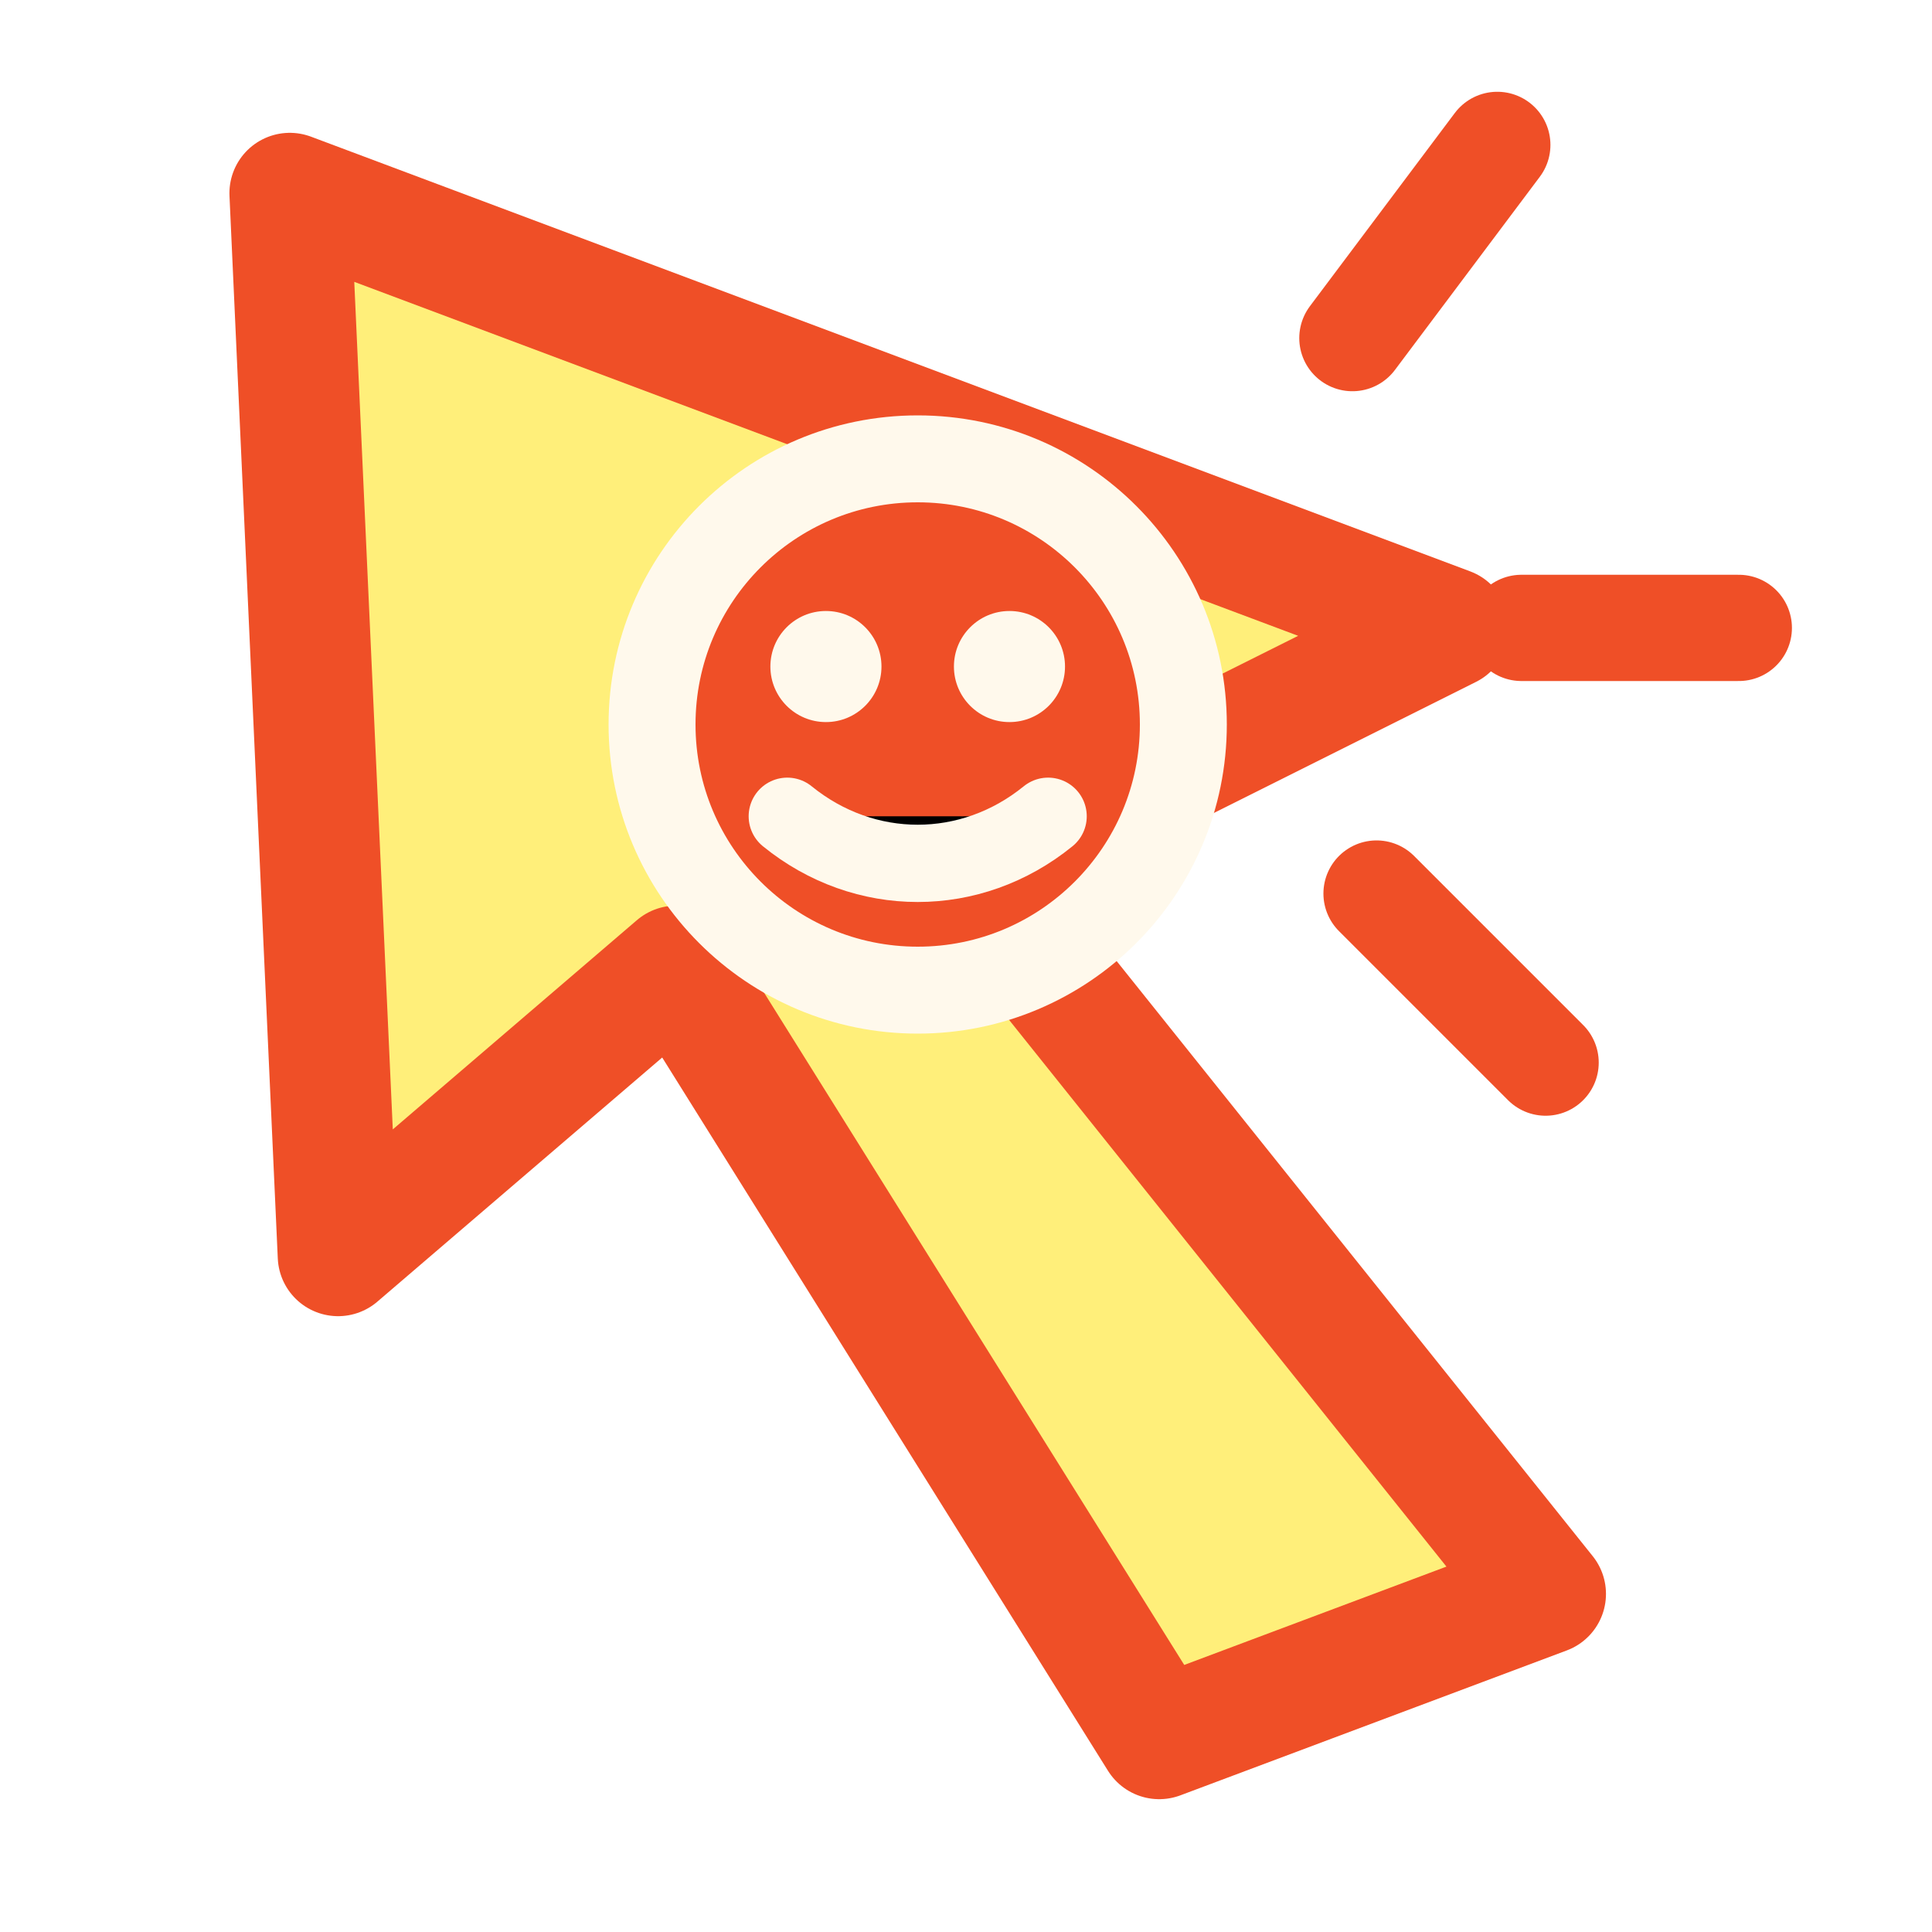
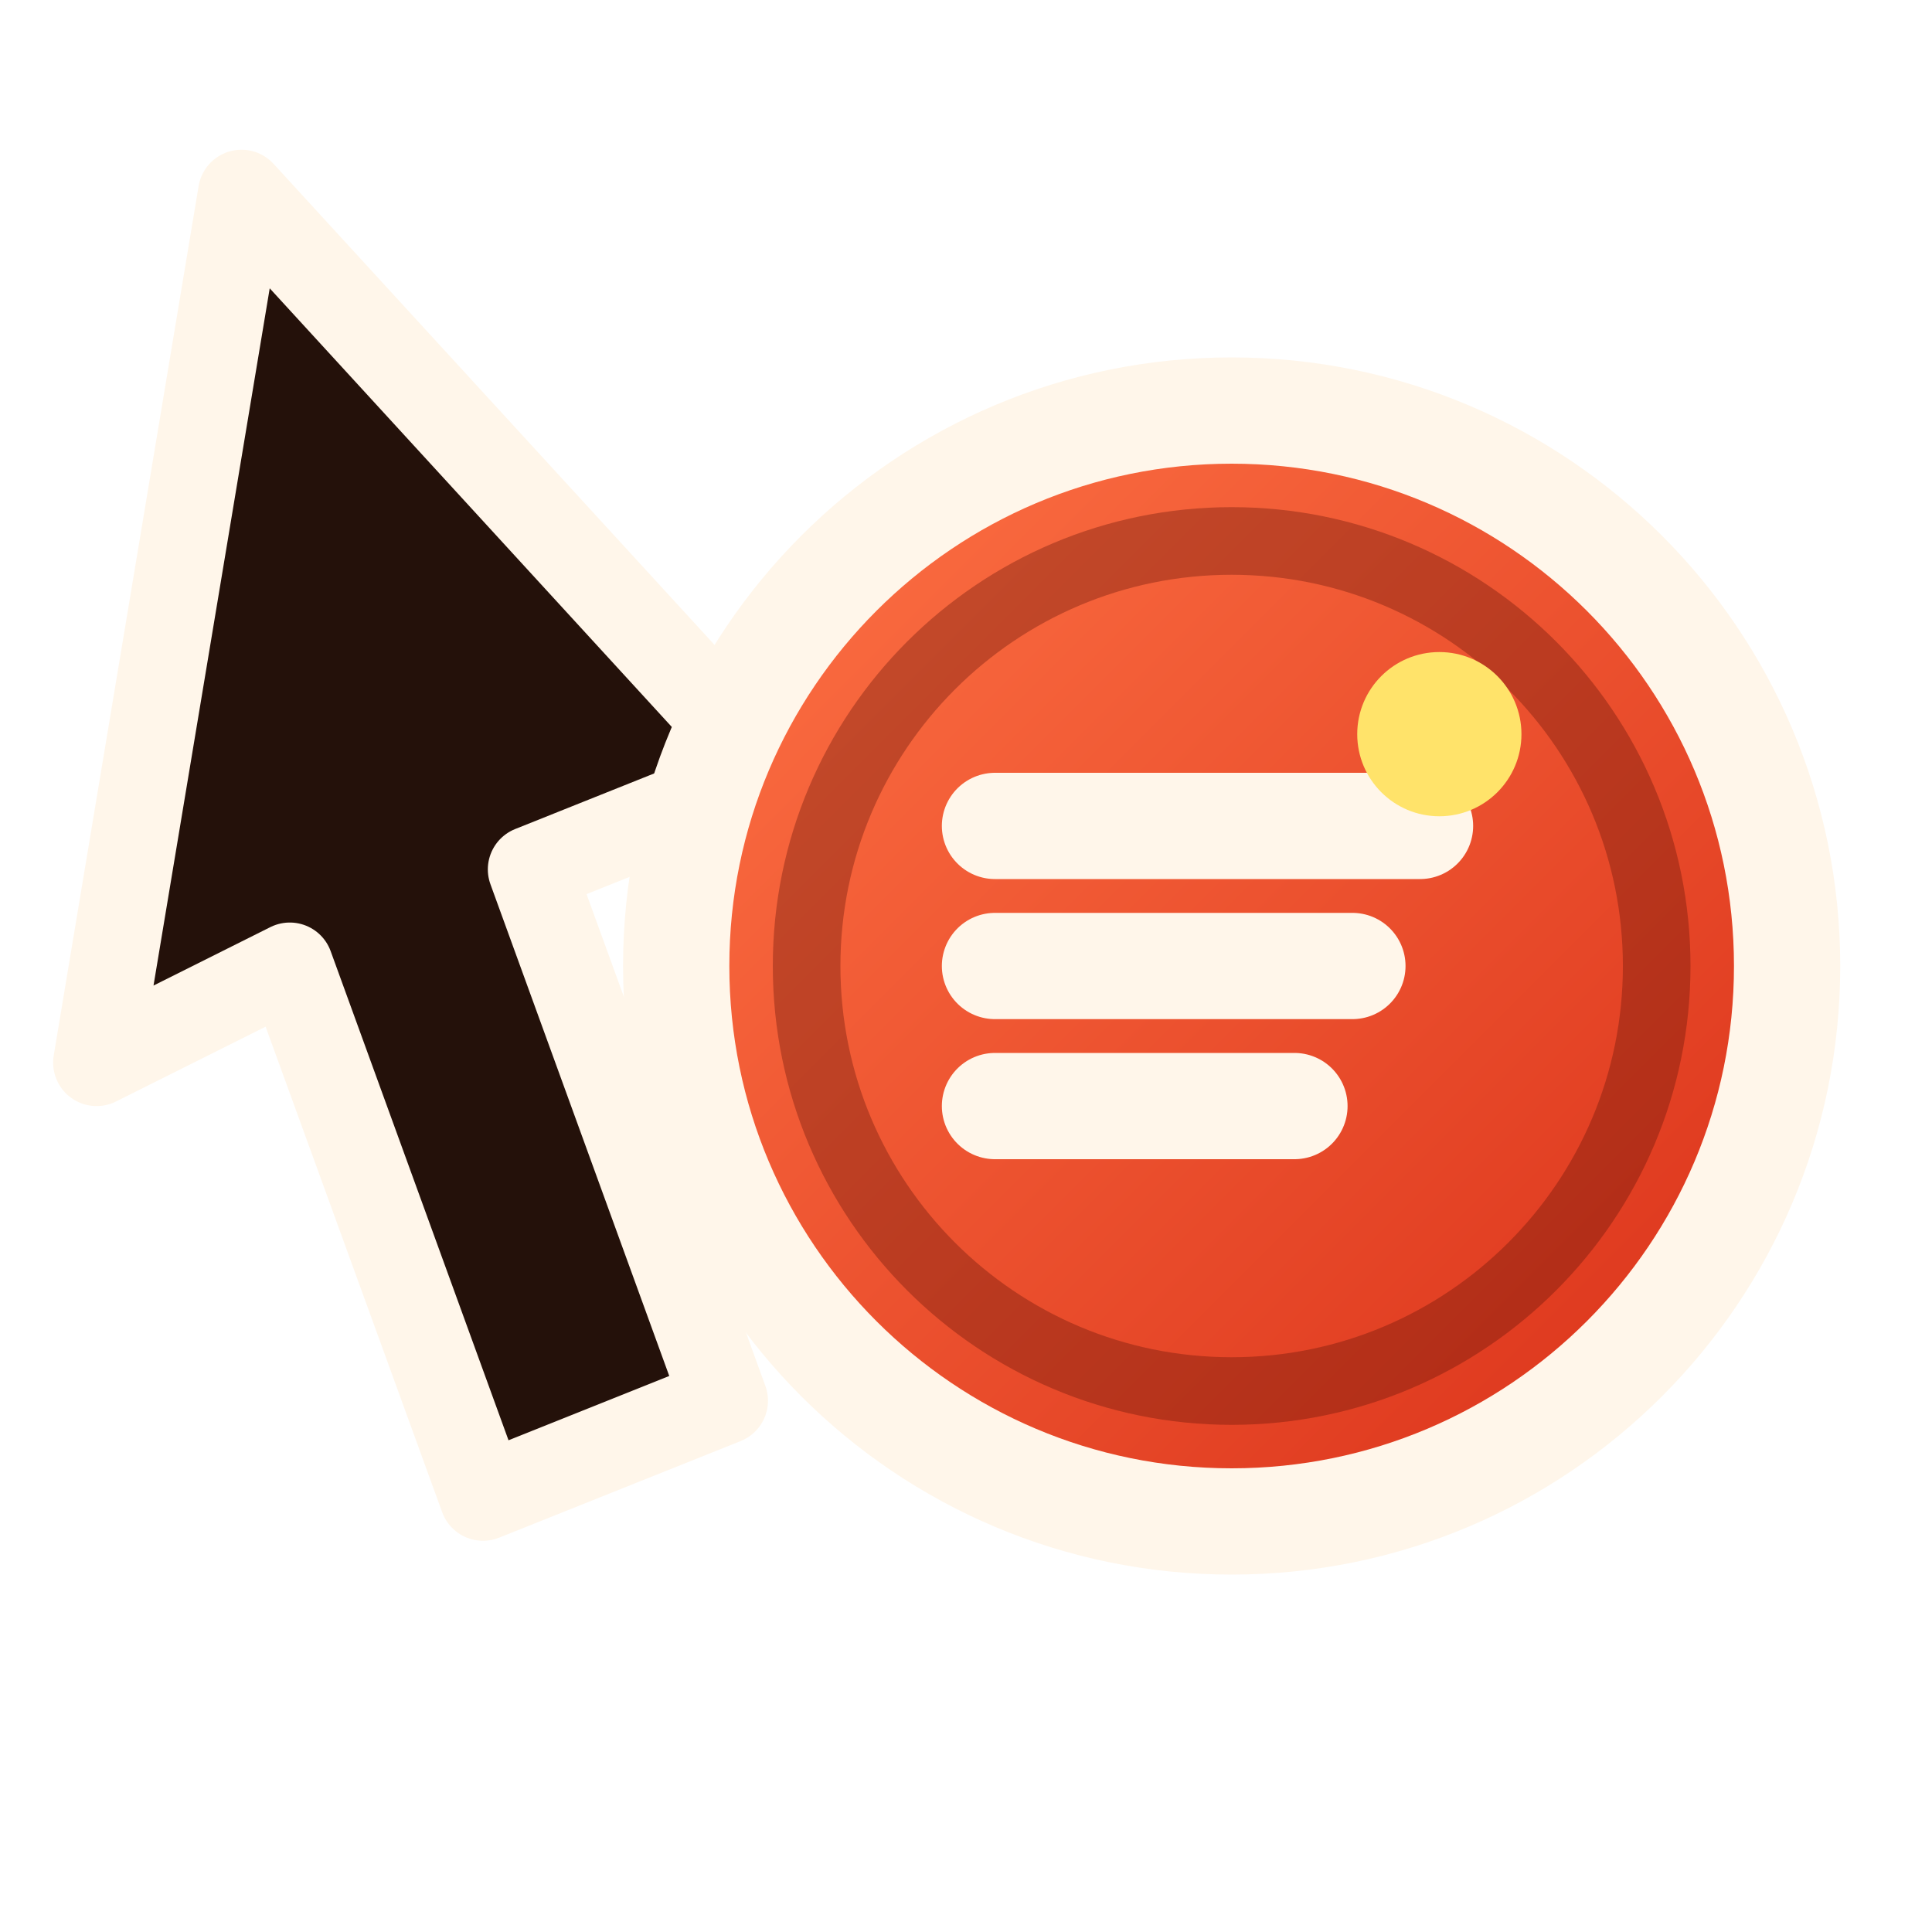
<svg xmlns="http://www.w3.org/2000/svg" width="40" height="40" viewBox="0 0 40 40">
-   <path d="M6 4L30 13L20 18L32 33L24 36L14 20L7 26L6 4Z" fill="#ffef7a" stroke="#ef4f27" stroke-width="2.5" stroke-linejoin="round" />
-   <circle cx="19" cy="15" r="5.5" fill="#ef4f27" stroke="#fff9ec" stroke-width="1.8" />
-   <circle cx="17.1" cy="13.8" r="1.15" fill="#fff9ec" />
-   <circle cx="20.9" cy="13.8" r="1.15" fill="#fff9ec" />
-   <path d="M16.3 16.9C17.9 18.2 20.1 18.2 21.7 16.9" stroke="#fff9ec" stroke-width="1.6" stroke-linecap="round" />
-   <path d="M28 7L31 3" stroke="#ef4f27" stroke-width="2.2" stroke-linecap="round" />
-   <path d="M31.5 13H36" stroke="#ef4f27" stroke-width="2.2" stroke-linecap="round" />
-   <path d="M28.5 18.5L32 22" stroke="#ef4f27" stroke-width="2.2" stroke-linecap="round" />
+   <defs>
+     <linearGradient id="coin" x1="0" y1="0" x2="1" y2="1">
+       <stop offset="0%" stop-color="#ff7446" />
+       <stop offset="100%" stop-color="#d92f18" />
+     </linearGradient>
+   </defs>
+   <path d="M5 4L16 16L11 18L15 29L10 31L6 20L2 22L5 4Z" fill="#24110a" stroke="#fff6ea" stroke-width="1.8" stroke-linejoin="round" />
+   <circle cx="25.5" cy="20" r="11.5" fill="url(#coin)" stroke="#fff6ea" stroke-width="2.2" />
+   <circle cx="25.5" cy="20" r="8.8" fill="none" stroke="#5e1208" stroke-opacity="0.35" stroke-width="1.4" />
+   <path d="M20.6 17.1H29.4" stroke="#fff6ea" stroke-width="2.2" stroke-linecap="round" />
+   <path d="M20.6 20H28" stroke="#fff6ea" stroke-width="2.2" stroke-linecap="round" />
+   <path d="M20.6 22.9H26.8" stroke="#fff6ea" stroke-width="2.2" stroke-linecap="round" />
+   <circle cx="29.8" cy="15.2" r="1.7" fill="#ffe36a" />
</svg>
